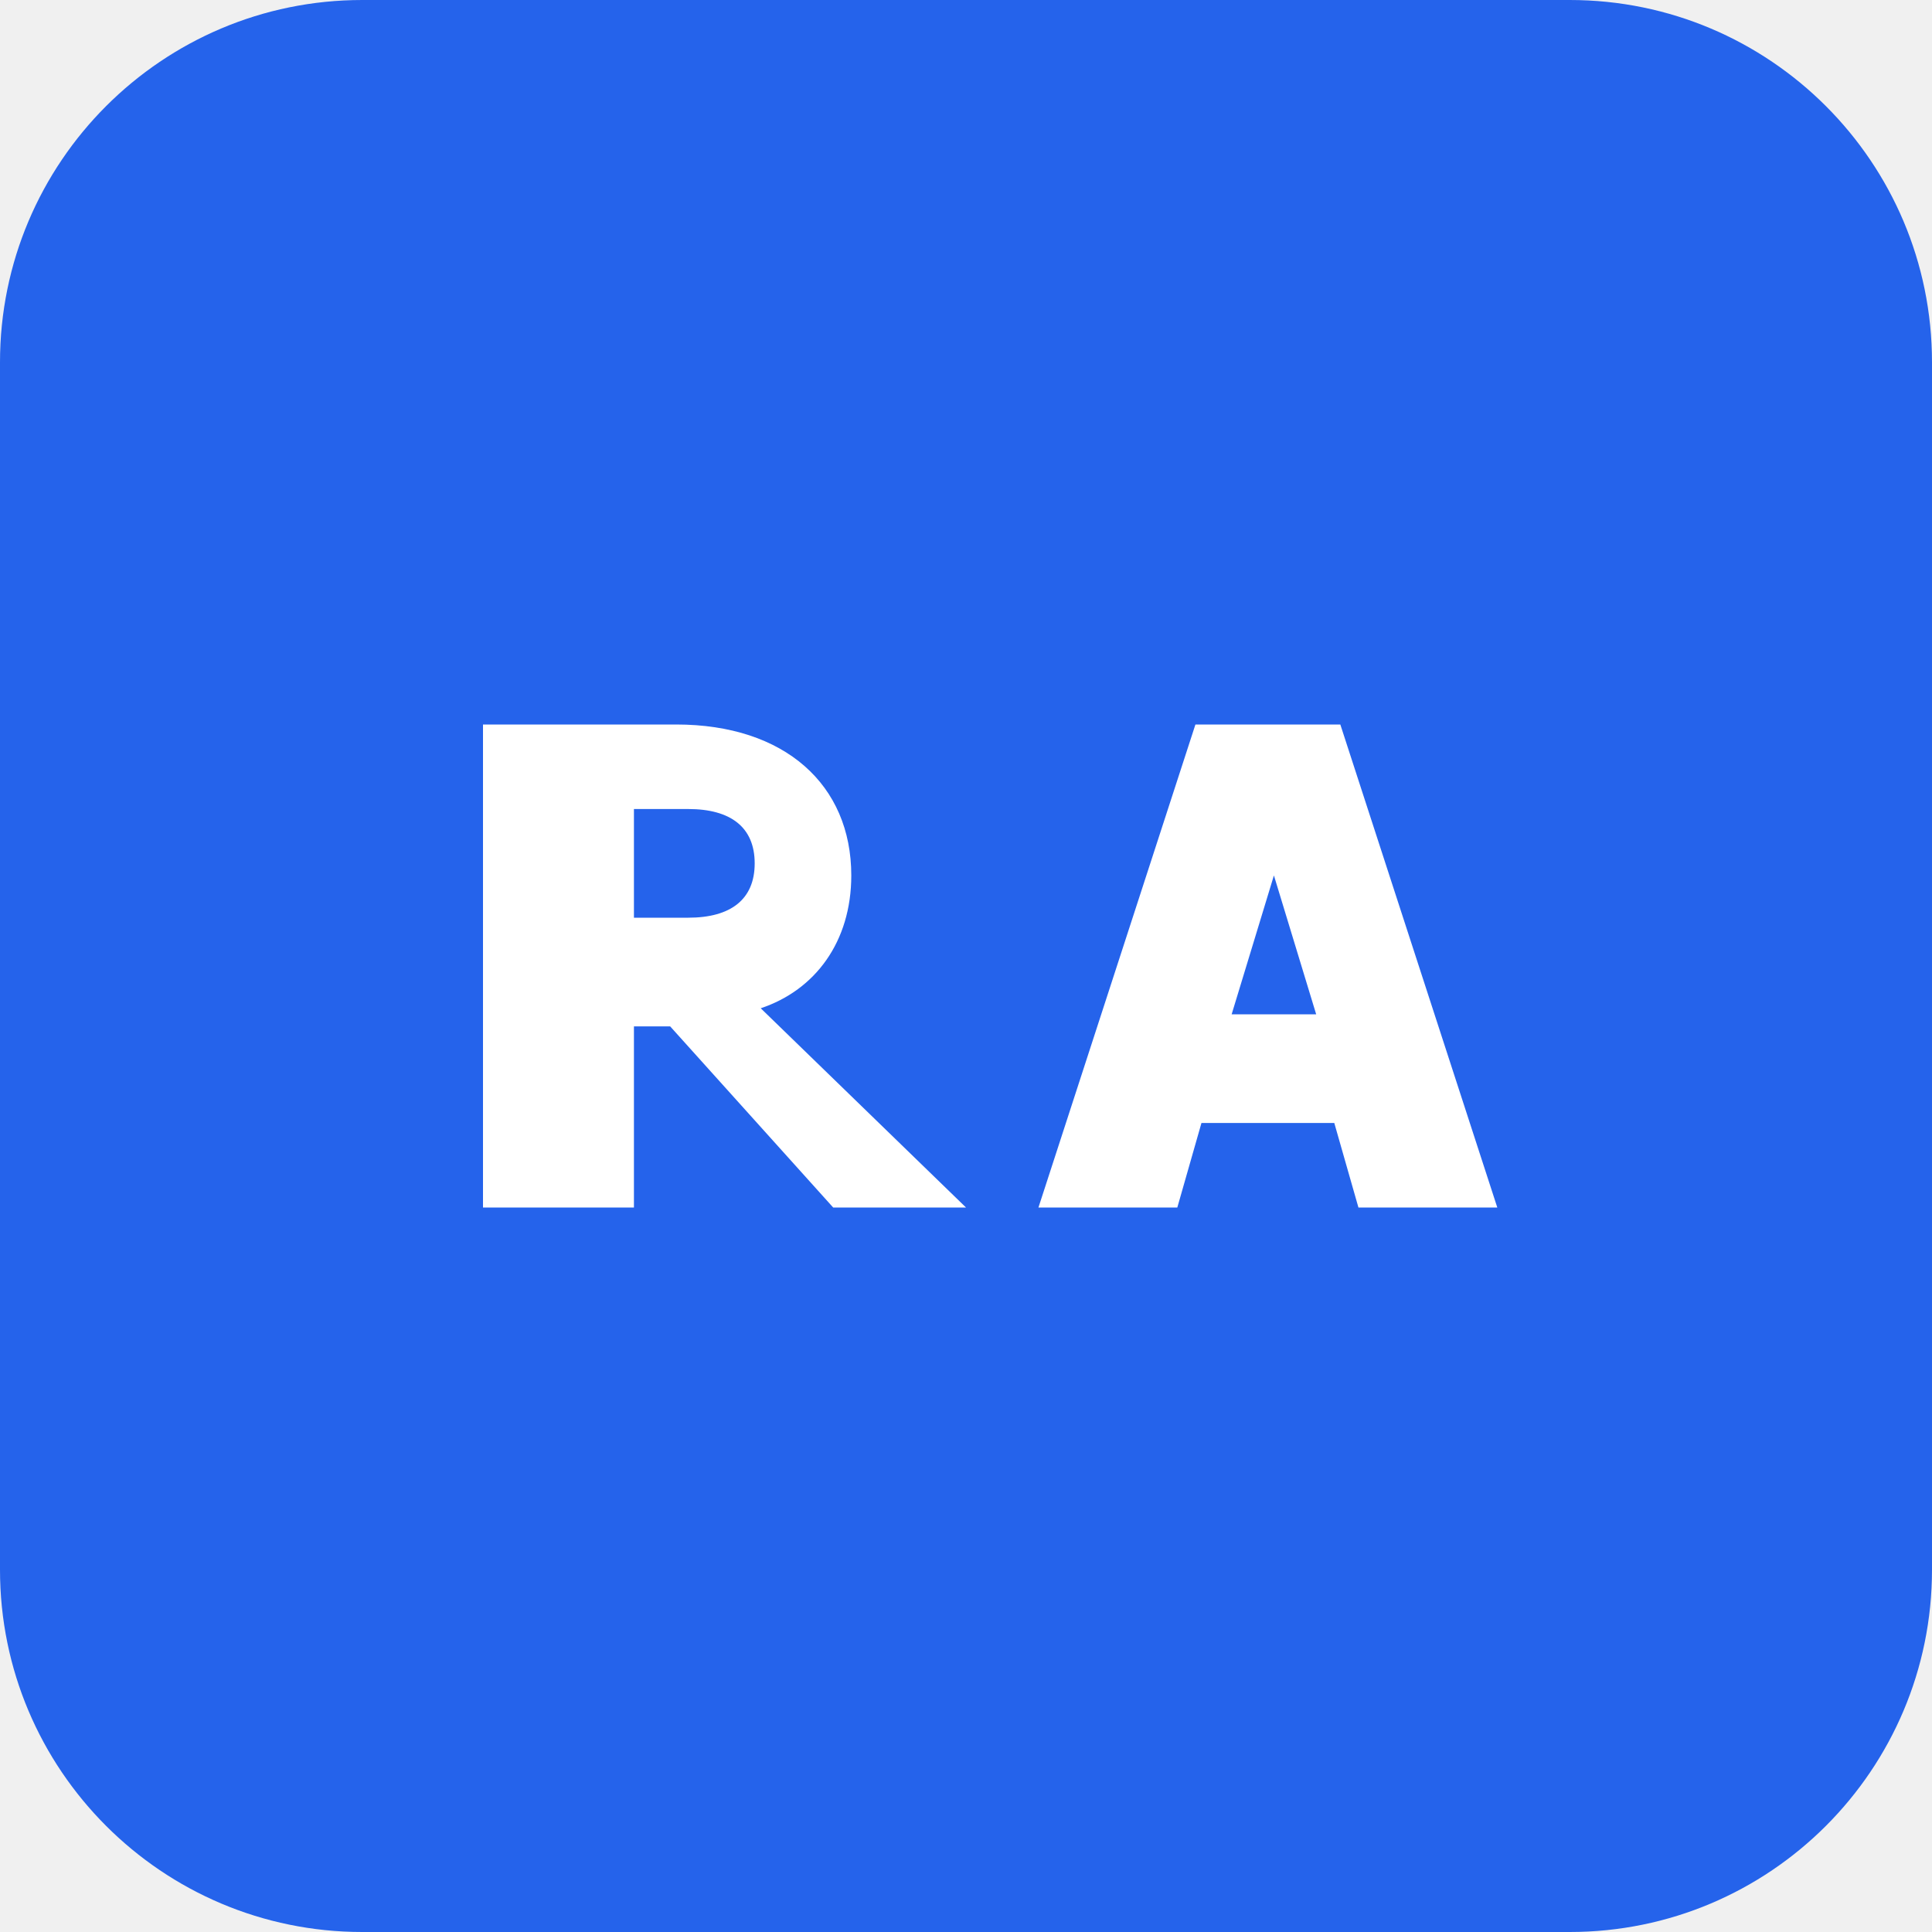
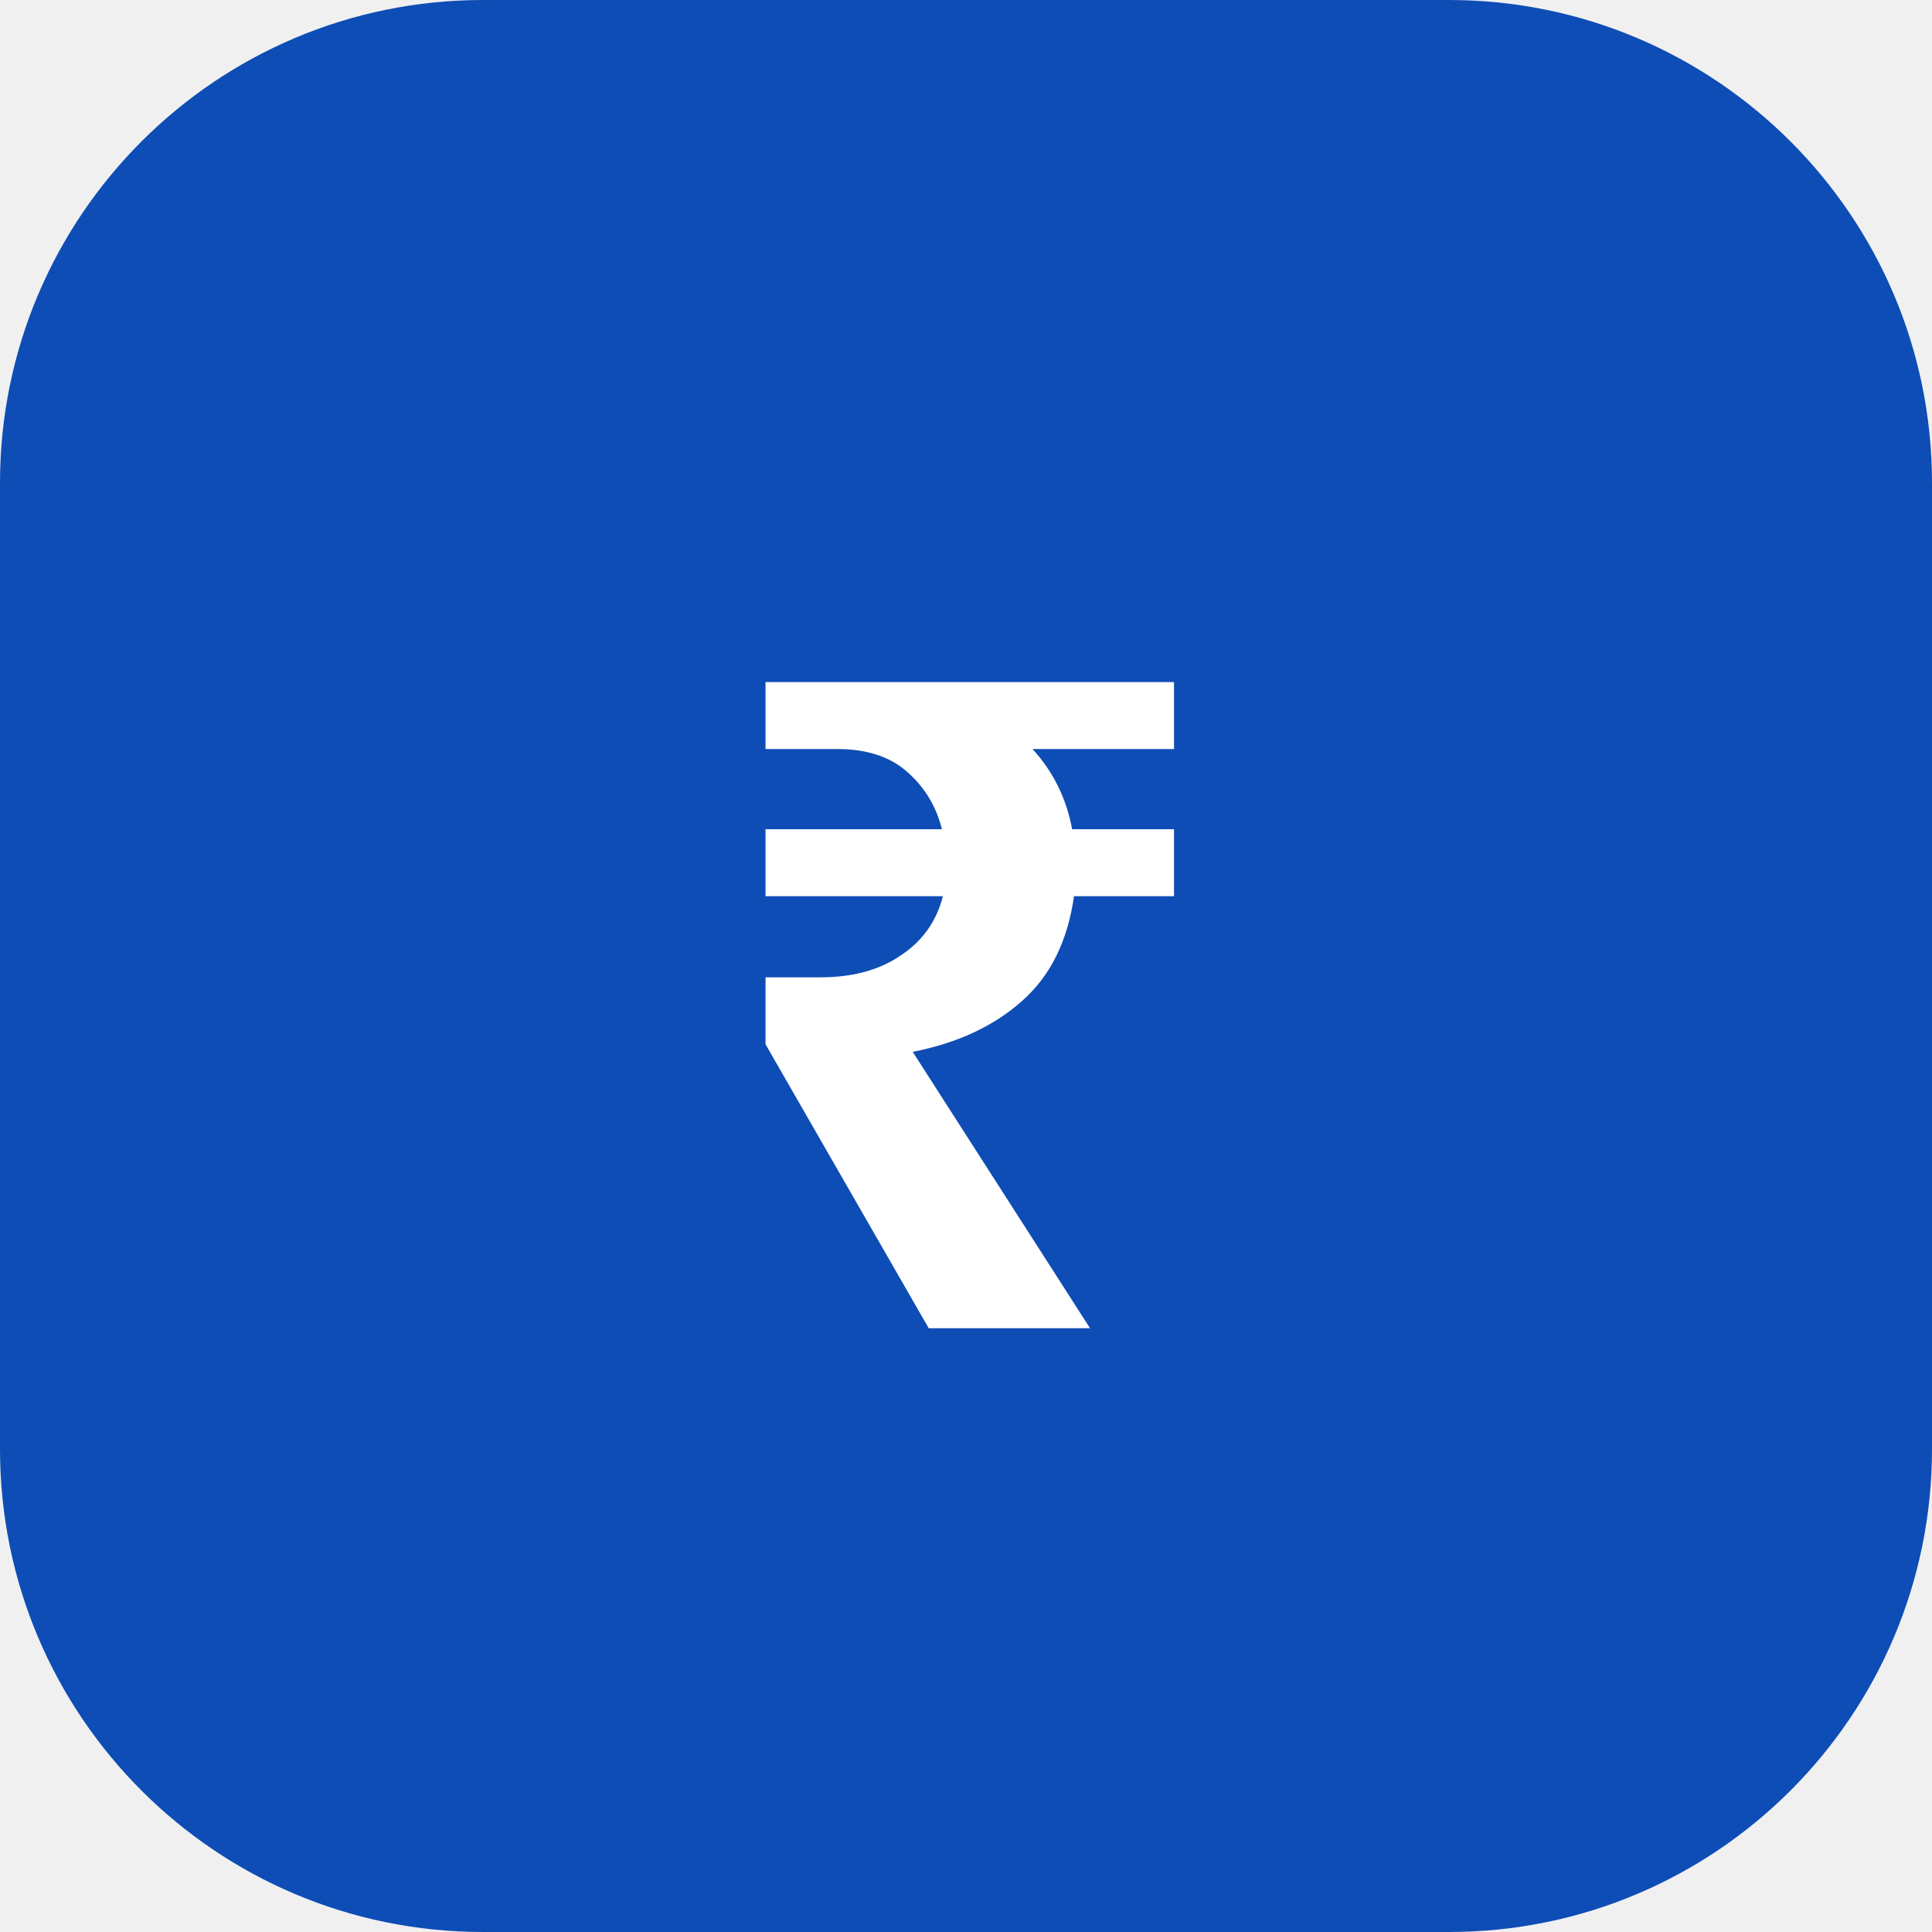
<svg xmlns="http://www.w3.org/2000/svg" viewBox="0 0 32 32" fill="none">
-   <rect width="32" height="32" rx="6" fill="#2563eb" />
-   <path d="M8 20V12h3.2c1.8 0 2.9 1 2.9 2.5 0 1.1-.6 1.9-1.5 2.2L16 20h-2.2l-2.7-3H10.5V20H8zm2.5-4.8h.9c.7 0 1.1-.3 1.1-.9s-.4-.9-1.1-.9h-.9v1.8zM17.2 20l2.6-8h2.4l2.6 8h-2.3l-.4-1.4h-2.2L19.5 20h-2.3zm3.2-3.2h1.4l-.7-2.3-.7 2.3z" fill="#fff" />
+   <rect width="32" height="32" rx="8" fill="#0e4db5" />
+   <text x="16" y="22" text-anchor="middle" fill="#fff" font-family="system-ui,sans-serif" font-size="15" font-weight="700">₹</text>
</svg>
